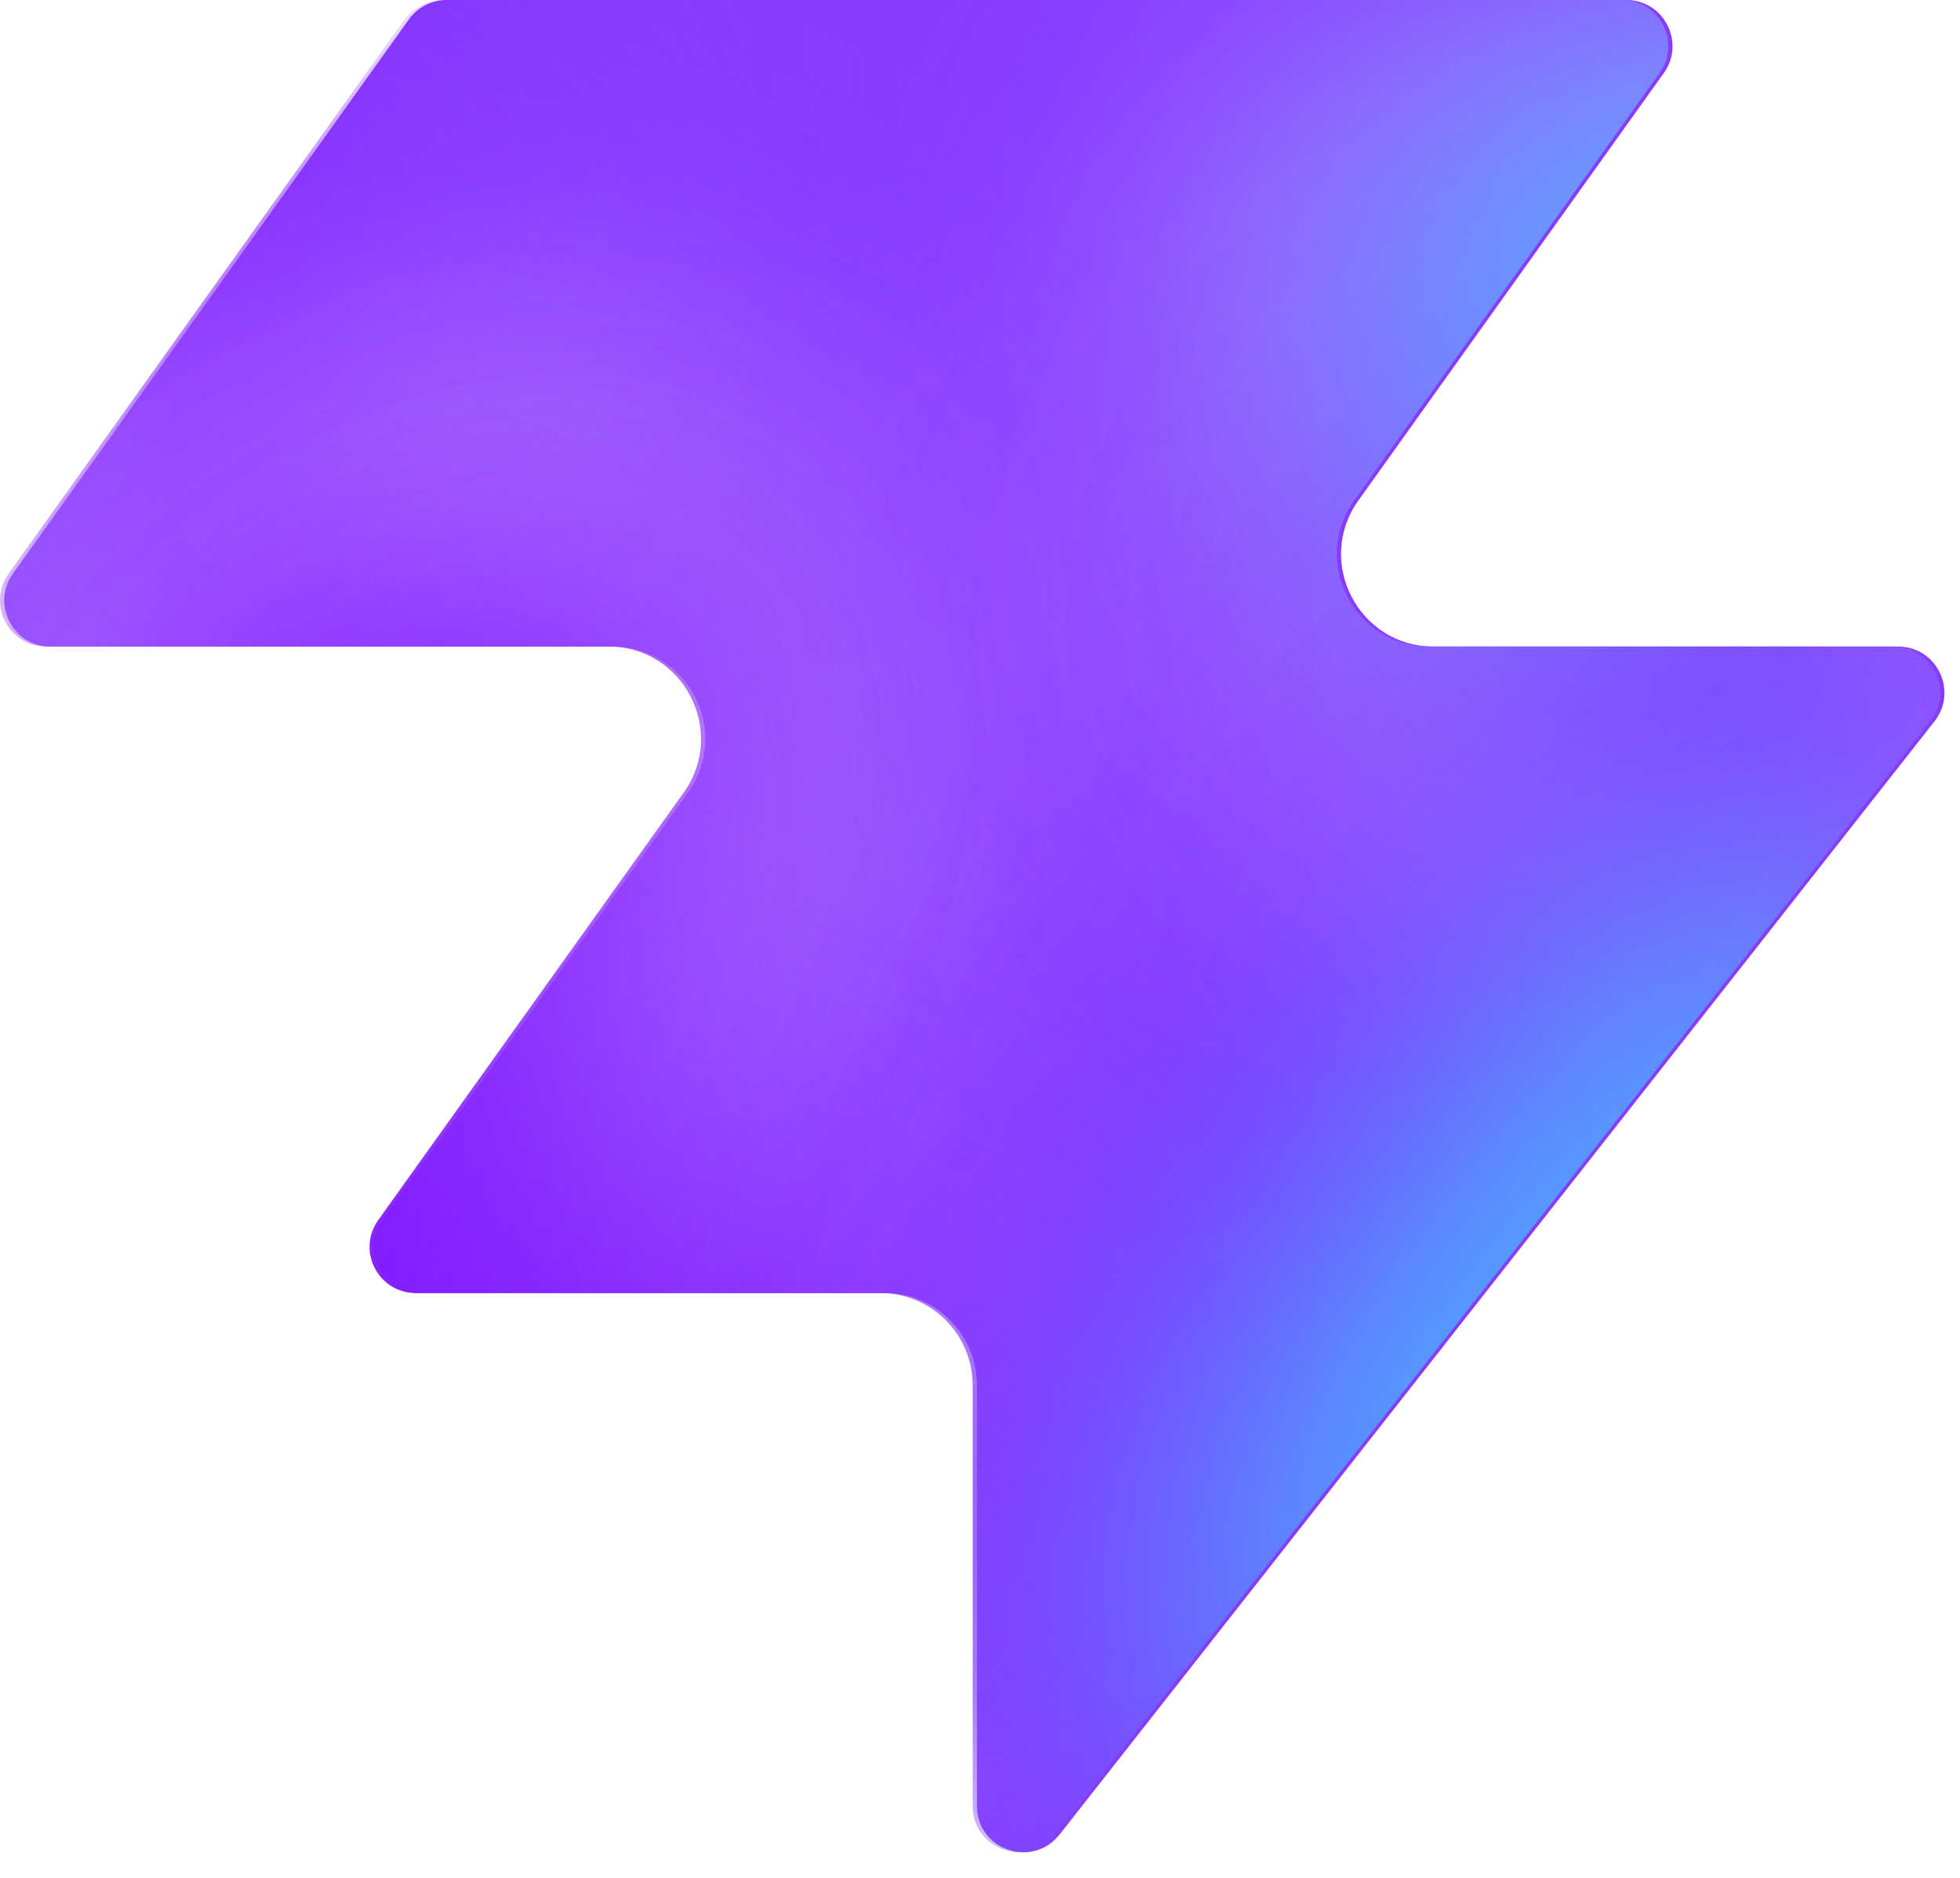
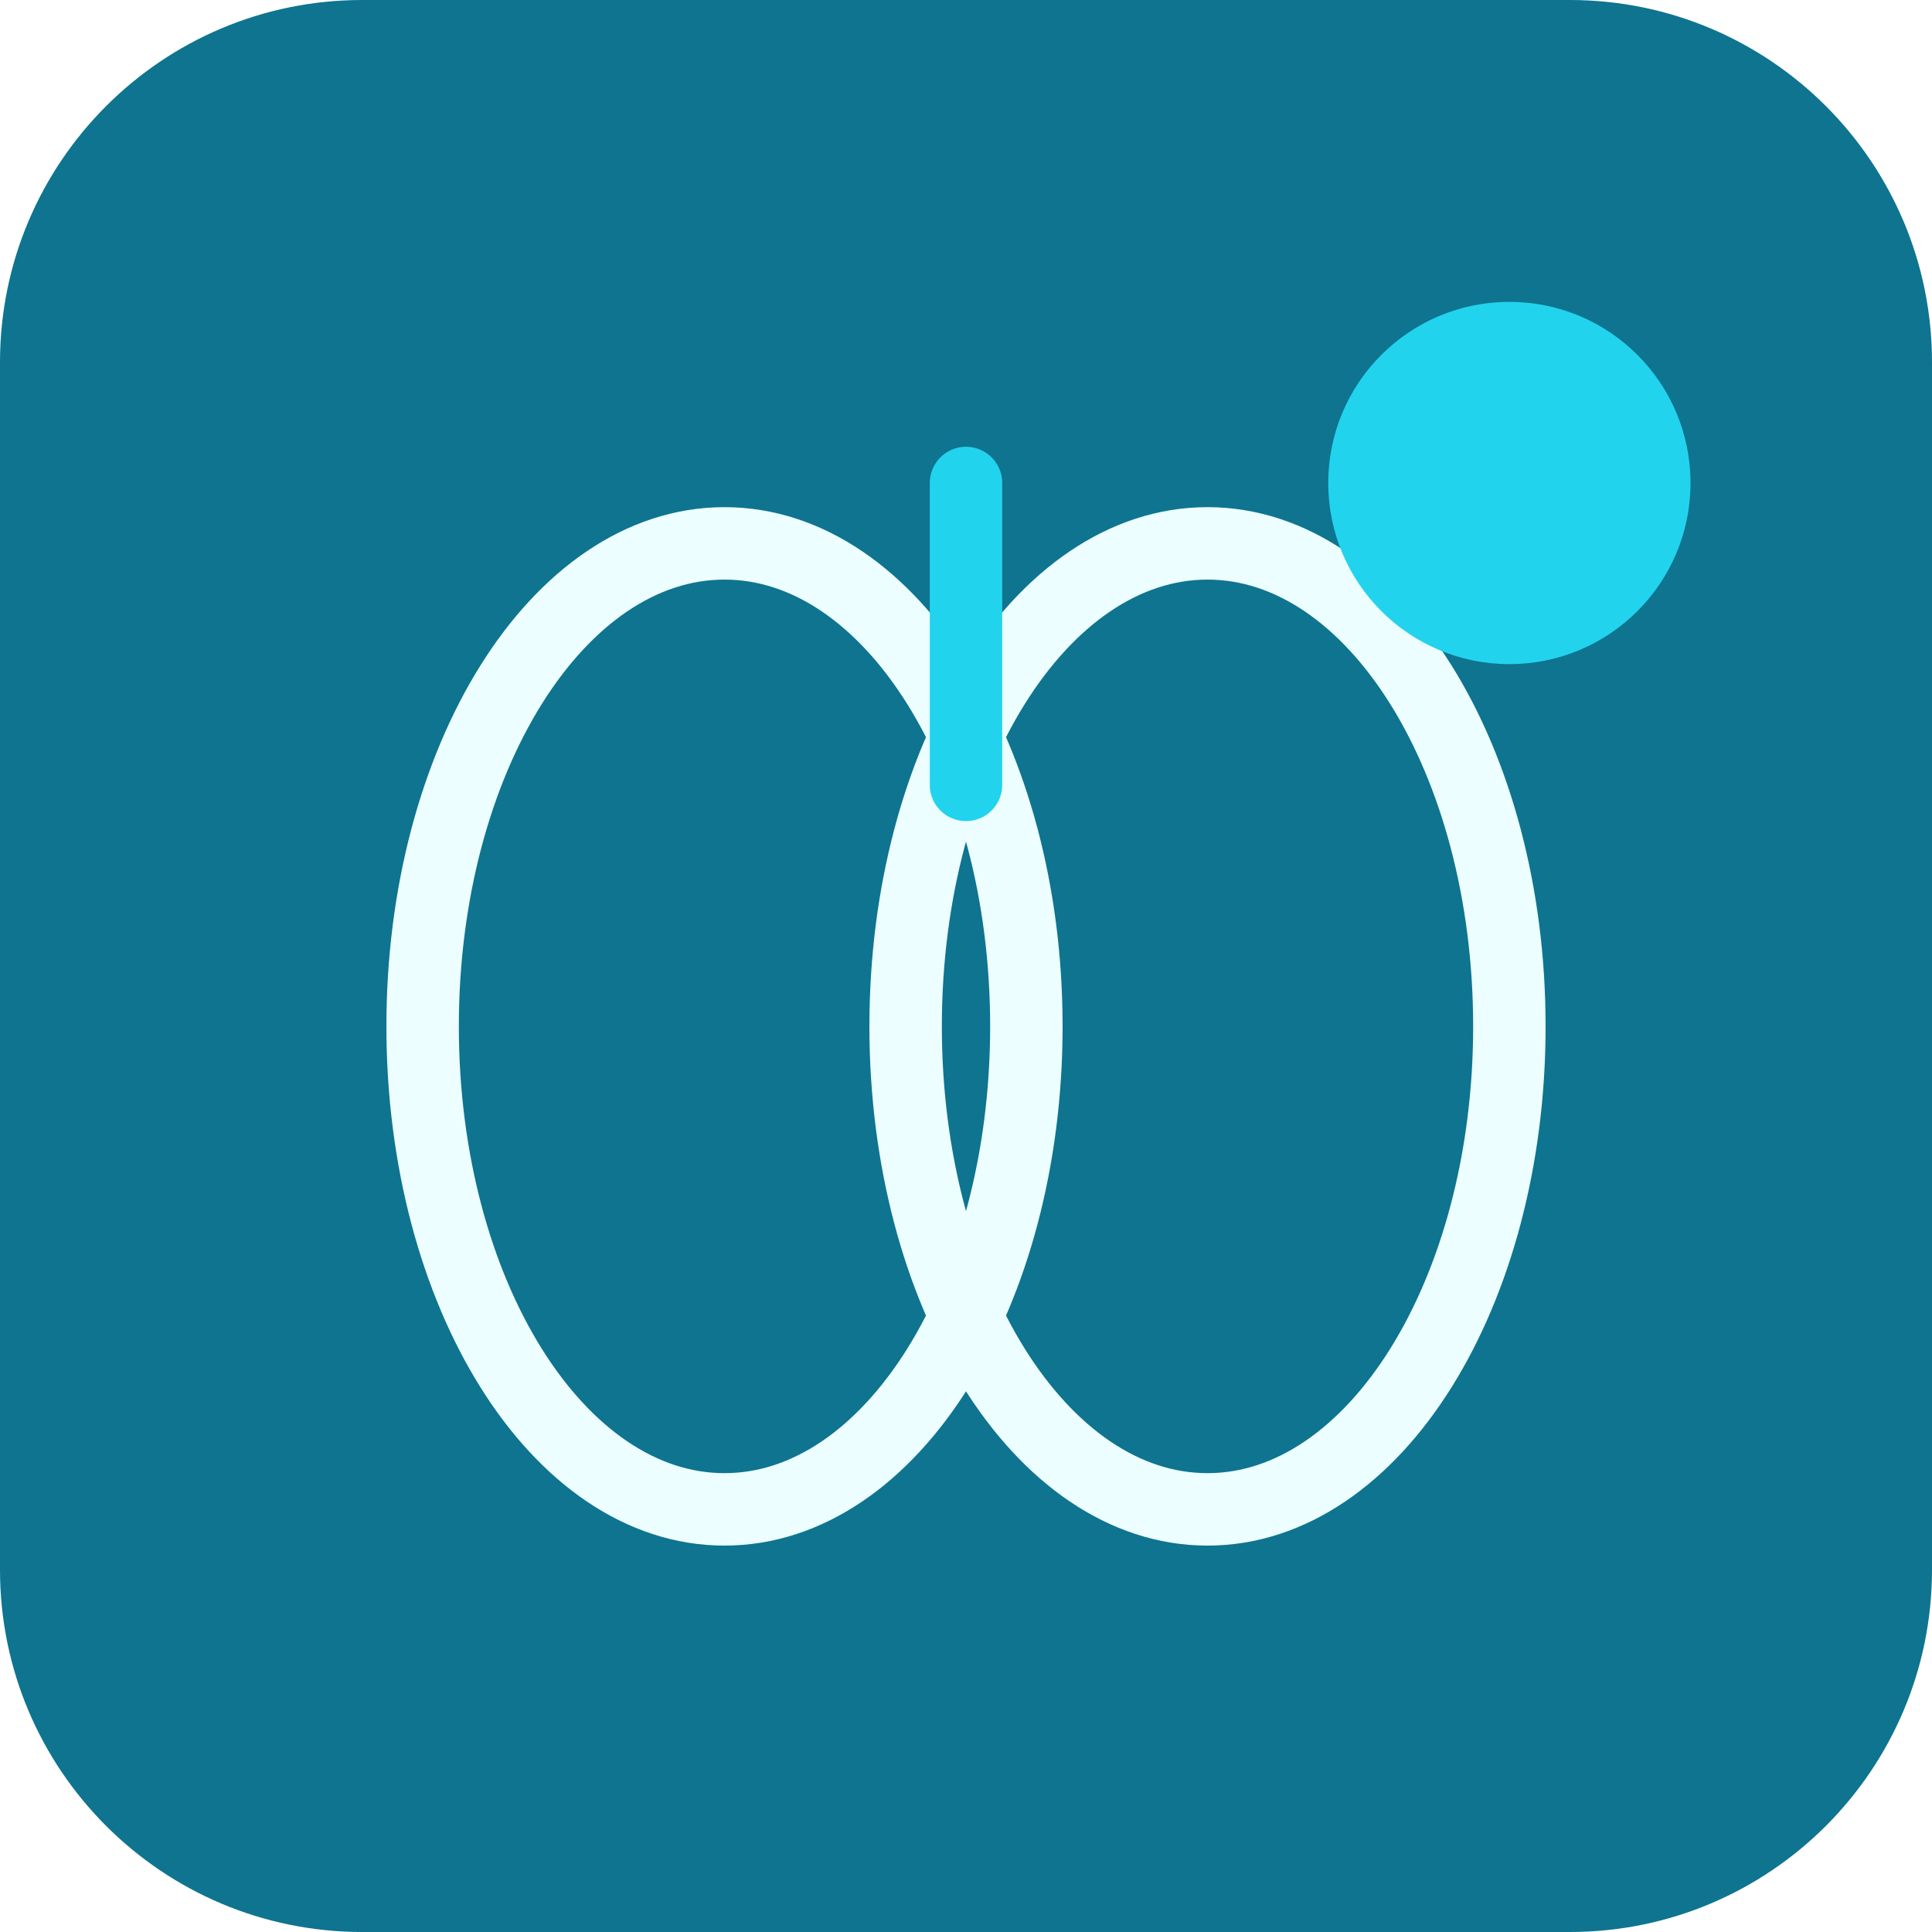
- <svg xmlns="http://www.w3.org/2000/svg" width="48" height="46" fill="none" viewBox="0 0 48 46">
-   <path fill="#863bff" d="M25.946 44.938c-.664.845-2.021.375-2.021-.698V33.937a2.26 2.26 0 0 0-2.262-2.262H10.287c-.92 0-1.456-1.04-.92-1.788l7.48-10.471c1.07-1.497 0-3.578-1.842-3.578H1.237c-.92 0-1.456-1.04-.92-1.788L10.013.474c.214-.297.556-.474.92-.474h28.894c.92 0 1.456 1.04.92 1.788l-7.48 10.471c-1.07 1.498 0 3.579 1.842 3.579h11.377c.943 0 1.473 1.088.89 1.83L25.947 44.94z" style="fill:#863bff;fill:color(display-p3 .525 .23 1);fill-opacity:1" />
-   <mask id="a" width="48" height="46" x="0" y="0" maskUnits="userSpaceOnUse" style="mask-type:alpha">
-     <path fill="#000" d="M25.842 44.938c-.664.844-2.021.375-2.021-.698V33.937a2.26 2.26 0 0 0-2.262-2.262H10.183c-.92 0-1.456-1.04-.92-1.788l7.48-10.471c1.07-1.498 0-3.579-1.842-3.579H1.133c-.92 0-1.456-1.04-.92-1.787L9.91.473c.214-.297.556-.474.92-.474h28.894c.92 0 1.456 1.04.92 1.788l-7.48 10.471c-1.07 1.498 0 3.578 1.842 3.578h11.377c.943 0 1.473 1.088.89 1.832L25.843 44.94z" style="fill:#000;fill-opacity:1" />
-   </mask>
-   <g mask="url(#a)">
-     <g filter="url(#b)">
-       <ellipse cx="5.508" cy="14.704" fill="#ede6ff" rx="5.508" ry="14.704" style="fill:#ede6ff;fill:color(display-p3 .927 .903 1);fill-opacity:1" transform="matrix(.00324 1 1 -.00324 -4.47 31.516)" />
-     </g>
-     <g filter="url(#c)">
-       <ellipse cx="10.399" cy="29.851" fill="#ede6ff" rx="10.399" ry="29.851" style="fill:#ede6ff;fill:color(display-p3 .927 .903 1);fill-opacity:1" transform="matrix(.00324 1 1 -.00324 -39.328 7.883)" />
-     </g>
-     <g filter="url(#d)">
-       <ellipse cx="5.508" cy="30.487" fill="#7e14ff" rx="5.508" ry="30.487" style="fill:#7e14ff;fill:color(display-p3 .492 .077 1);fill-opacity:1" transform="rotate(89.814 -25.913 -14.639)scale(1 -1)" />
-     </g>
-     <g filter="url(#e)">
-       <ellipse cx="5.508" cy="30.599" fill="#7e14ff" rx="5.508" ry="30.599" style="fill:#7e14ff;fill:color(display-p3 .492 .077 1);fill-opacity:1" transform="rotate(89.814 -32.644 -3.334)scale(1 -1)" />
-     </g>
-     <g filter="url(#f)">
-       <ellipse cx="5.508" cy="30.599" fill="#7e14ff" rx="5.508" ry="30.599" style="fill:#7e14ff;fill:color(display-p3 .492 .077 1);fill-opacity:1" transform="matrix(.00324 1 1 -.00324 -34.34 30.47)" />
-     </g>
-     <g filter="url(#g)">
-       <ellipse cx="14.072" cy="22.078" fill="#ede6ff" rx="14.072" ry="22.078" style="fill:#ede6ff;fill:color(display-p3 .927 .903 1);fill-opacity:1" transform="rotate(93.35 24.506 48.493)scale(-1 1)" />
-     </g>
-     <g filter="url(#h)">
-       <ellipse cx="3.47" cy="21.501" fill="#7e14ff" rx="3.47" ry="21.501" style="fill:#7e14ff;fill:color(display-p3 .492 .077 1);fill-opacity:1" transform="rotate(89.009 28.708 47.59)scale(-1 1)" />
-     </g>
-     <g filter="url(#i)">
-       <ellipse cx="3.47" cy="21.501" fill="#7e14ff" rx="3.47" ry="21.501" style="fill:#7e14ff;fill:color(display-p3 .492 .077 1);fill-opacity:1" transform="rotate(89.009 28.708 47.59)scale(-1 1)" />
-     </g>
-     <g filter="url(#j)">
-       <ellipse cx=".387" cy="8.972" fill="#7e14ff" rx="4.407" ry="29.108" style="fill:#7e14ff;fill:color(display-p3 .492 .077 1);fill-opacity:1" transform="rotate(39.51 .387 8.972)" />
-     </g>
-     <g filter="url(#k)">
-       <ellipse cx="47.523" cy="-6.092" fill="#7e14ff" rx="4.407" ry="29.108" style="fill:#7e14ff;fill:color(display-p3 .492 .077 1);fill-opacity:1" transform="rotate(37.892 47.523 -6.092)" />
-     </g>
-     <g filter="url(#l)">
-       <ellipse cx="41.412" cy="6.333" fill="#47bfff" rx="5.971" ry="9.665" style="fill:#47bfff;fill:color(display-p3 .28 .748 1);fill-opacity:1" transform="rotate(37.892 41.412 6.333)" />
-     </g>
-     <g filter="url(#m)">
-       <ellipse cx="-1.879" cy="38.332" fill="#7e14ff" rx="4.407" ry="29.108" style="fill:#7e14ff;fill:color(display-p3 .492 .077 1);fill-opacity:1" transform="rotate(37.892 -1.88 38.332)" />
-     </g>
-     <g filter="url(#n)">
-       <ellipse cx="-1.879" cy="38.332" fill="#7e14ff" rx="4.407" ry="29.108" style="fill:#7e14ff;fill:color(display-p3 .492 .077 1);fill-opacity:1" transform="rotate(37.892 -1.88 38.332)" />
-     </g>
-     <g filter="url(#o)">
-       <ellipse cx="35.651" cy="29.907" fill="#7e14ff" rx="4.407" ry="29.108" style="fill:#7e14ff;fill:color(display-p3 .492 .077 1);fill-opacity:1" transform="rotate(37.892 35.651 29.907)" />
-     </g>
-     <g filter="url(#p)">
-       <ellipse cx="38.418" cy="32.4" fill="#47bfff" rx="5.971" ry="15.297" style="fill:#47bfff;fill:color(display-p3 .28 .748 1);fill-opacity:1" transform="rotate(37.892 38.418 32.4)" />
-     </g>
-   </g>
-   <defs>
-     <filter id="b" width="60.045" height="41.654" x="-19.77" y="16.149" color-interpolation-filters="sRGB" filterUnits="userSpaceOnUse">
-       <feFlood flood-opacity="0" result="BackgroundImageFix" />
-       <feBlend in="SourceGraphic" in2="BackgroundImageFix" result="shape" />
-       <feGaussianBlur result="effect1_foregroundBlur_2002_17158" stdDeviation="7.659" />
-     </filter>
-     <filter id="c" width="90.34" height="51.437" x="-54.613" y="-7.533" color-interpolation-filters="sRGB" filterUnits="userSpaceOnUse">
-       <feFlood flood-opacity="0" result="BackgroundImageFix" />
-       <feBlend in="SourceGraphic" in2="BackgroundImageFix" result="shape" />
-       <feGaussianBlur result="effect1_foregroundBlur_2002_17158" stdDeviation="7.659" />
-     </filter>
-     <filter id="d" width="79.355" height="29.4" x="-49.64" y="2.03" color-interpolation-filters="sRGB" filterUnits="userSpaceOnUse">
-       <feFlood flood-opacity="0" result="BackgroundImageFix" />
-       <feBlend in="SourceGraphic" in2="BackgroundImageFix" result="shape" />
-       <feGaussianBlur result="effect1_foregroundBlur_2002_17158" stdDeviation="4.596" />
-     </filter>
-     <filter id="e" width="79.579" height="29.4" x="-45.045" y="20.029" color-interpolation-filters="sRGB" filterUnits="userSpaceOnUse">
-       <feFlood flood-opacity="0" result="BackgroundImageFix" />
-       <feBlend in="SourceGraphic" in2="BackgroundImageFix" result="shape" />
-       <feGaussianBlur result="effect1_foregroundBlur_2002_17158" stdDeviation="4.596" />
-     </filter>
-     <filter id="f" width="79.579" height="29.4" x="-43.513" y="21.178" color-interpolation-filters="sRGB" filterUnits="userSpaceOnUse">
-       <feFlood flood-opacity="0" result="BackgroundImageFix" />
-       <feBlend in="SourceGraphic" in2="BackgroundImageFix" result="shape" />
-       <feGaussianBlur result="effect1_foregroundBlur_2002_17158" stdDeviation="4.596" />
-     </filter>
-     <filter id="g" width="74.749" height="58.852" x="15.756" y="-17.901" color-interpolation-filters="sRGB" filterUnits="userSpaceOnUse">
-       <feFlood flood-opacity="0" result="BackgroundImageFix" />
-       <feBlend in="SourceGraphic" in2="BackgroundImageFix" result="shape" />
-       <feGaussianBlur result="effect1_foregroundBlur_2002_17158" stdDeviation="7.659" />
-     </filter>
-     <filter id="h" width="61.377" height="25.362" x="23.548" y="2.284" color-interpolation-filters="sRGB" filterUnits="userSpaceOnUse">
-       <feFlood flood-opacity="0" result="BackgroundImageFix" />
-       <feBlend in="SourceGraphic" in2="BackgroundImageFix" result="shape" />
-       <feGaussianBlur result="effect1_foregroundBlur_2002_17158" stdDeviation="4.596" />
-     </filter>
-     <filter id="i" width="61.377" height="25.362" x="23.548" y="2.284" color-interpolation-filters="sRGB" filterUnits="userSpaceOnUse">
-       <feFlood flood-opacity="0" result="BackgroundImageFix" />
-       <feBlend in="SourceGraphic" in2="BackgroundImageFix" result="shape" />
-       <feGaussianBlur result="effect1_foregroundBlur_2002_17158" stdDeviation="4.596" />
-     </filter>
-     <filter id="j" width="56.045" height="63.649" x="-27.636" y="-22.853" color-interpolation-filters="sRGB" filterUnits="userSpaceOnUse">
-       <feFlood flood-opacity="0" result="BackgroundImageFix" />
-       <feBlend in="SourceGraphic" in2="BackgroundImageFix" result="shape" />
-       <feGaussianBlur result="effect1_foregroundBlur_2002_17158" stdDeviation="4.596" />
-     </filter>
-     <filter id="k" width="54.814" height="64.646" x="20.116" y="-38.415" color-interpolation-filters="sRGB" filterUnits="userSpaceOnUse">
-       <feFlood flood-opacity="0" result="BackgroundImageFix" />
-       <feBlend in="SourceGraphic" in2="BackgroundImageFix" result="shape" />
-       <feGaussianBlur result="effect1_foregroundBlur_2002_17158" stdDeviation="4.596" />
-     </filter>
-     <filter id="l" width="33.541" height="35.313" x="24.641" y="-11.323" color-interpolation-filters="sRGB" filterUnits="userSpaceOnUse">
-       <feFlood flood-opacity="0" result="BackgroundImageFix" />
-       <feBlend in="SourceGraphic" in2="BackgroundImageFix" result="shape" />
-       <feGaussianBlur result="effect1_foregroundBlur_2002_17158" stdDeviation="4.596" />
-     </filter>
-     <filter id="m" width="54.814" height="64.646" x="-29.286" y="6.009" color-interpolation-filters="sRGB" filterUnits="userSpaceOnUse">
-       <feFlood flood-opacity="0" result="BackgroundImageFix" />
-       <feBlend in="SourceGraphic" in2="BackgroundImageFix" result="shape" />
-       <feGaussianBlur result="effect1_foregroundBlur_2002_17158" stdDeviation="4.596" />
-     </filter>
-     <filter id="n" width="54.814" height="64.646" x="-29.286" y="6.009" color-interpolation-filters="sRGB" filterUnits="userSpaceOnUse">
-       <feFlood flood-opacity="0" result="BackgroundImageFix" />
-       <feBlend in="SourceGraphic" in2="BackgroundImageFix" result="shape" />
-       <feGaussianBlur result="effect1_foregroundBlur_2002_17158" stdDeviation="4.596" />
-     </filter>
-     <filter id="o" width="54.814" height="64.646" x="8.244" y="-2.416" color-interpolation-filters="sRGB" filterUnits="userSpaceOnUse">
-       <feFlood flood-opacity="0" result="BackgroundImageFix" />
-       <feBlend in="SourceGraphic" in2="BackgroundImageFix" result="shape" />
-       <feGaussianBlur result="effect1_foregroundBlur_2002_17158" stdDeviation="4.596" />
-     </filter>
-     <filter id="p" width="39.409" height="43.623" x="18.713" y="10.588" color-interpolation-filters="sRGB" filterUnits="userSpaceOnUse">
-       <feFlood flood-opacity="0" result="BackgroundImageFix" />
-       <feBlend in="SourceGraphic" in2="BackgroundImageFix" result="shape" />
-       <feGaussianBlur result="effect1_foregroundBlur_2002_17158" stdDeviation="4.596" />
-     </filter>
-   </defs>
+ <svg xmlns="http://www.w3.org/2000/svg" viewBox="0 0 64 64">
+   <rect width="64" height="64" rx="12" fill="#0e7490" />
+   <ellipse cx="24" cy="34" rx="10" ry="16" fill="none" stroke="#ecfeff" stroke-width="2.4" />
+   <ellipse cx="40" cy="34" rx="10" ry="16" fill="none" stroke="#ecfeff" stroke-width="2.4" />
+   <path d="M32 16v10" stroke="#22d3ee" stroke-width="2.4" stroke-linecap="round" />
+   <circle cx="50" cy="16" r="6" fill="#22d3ee" />
</svg>
